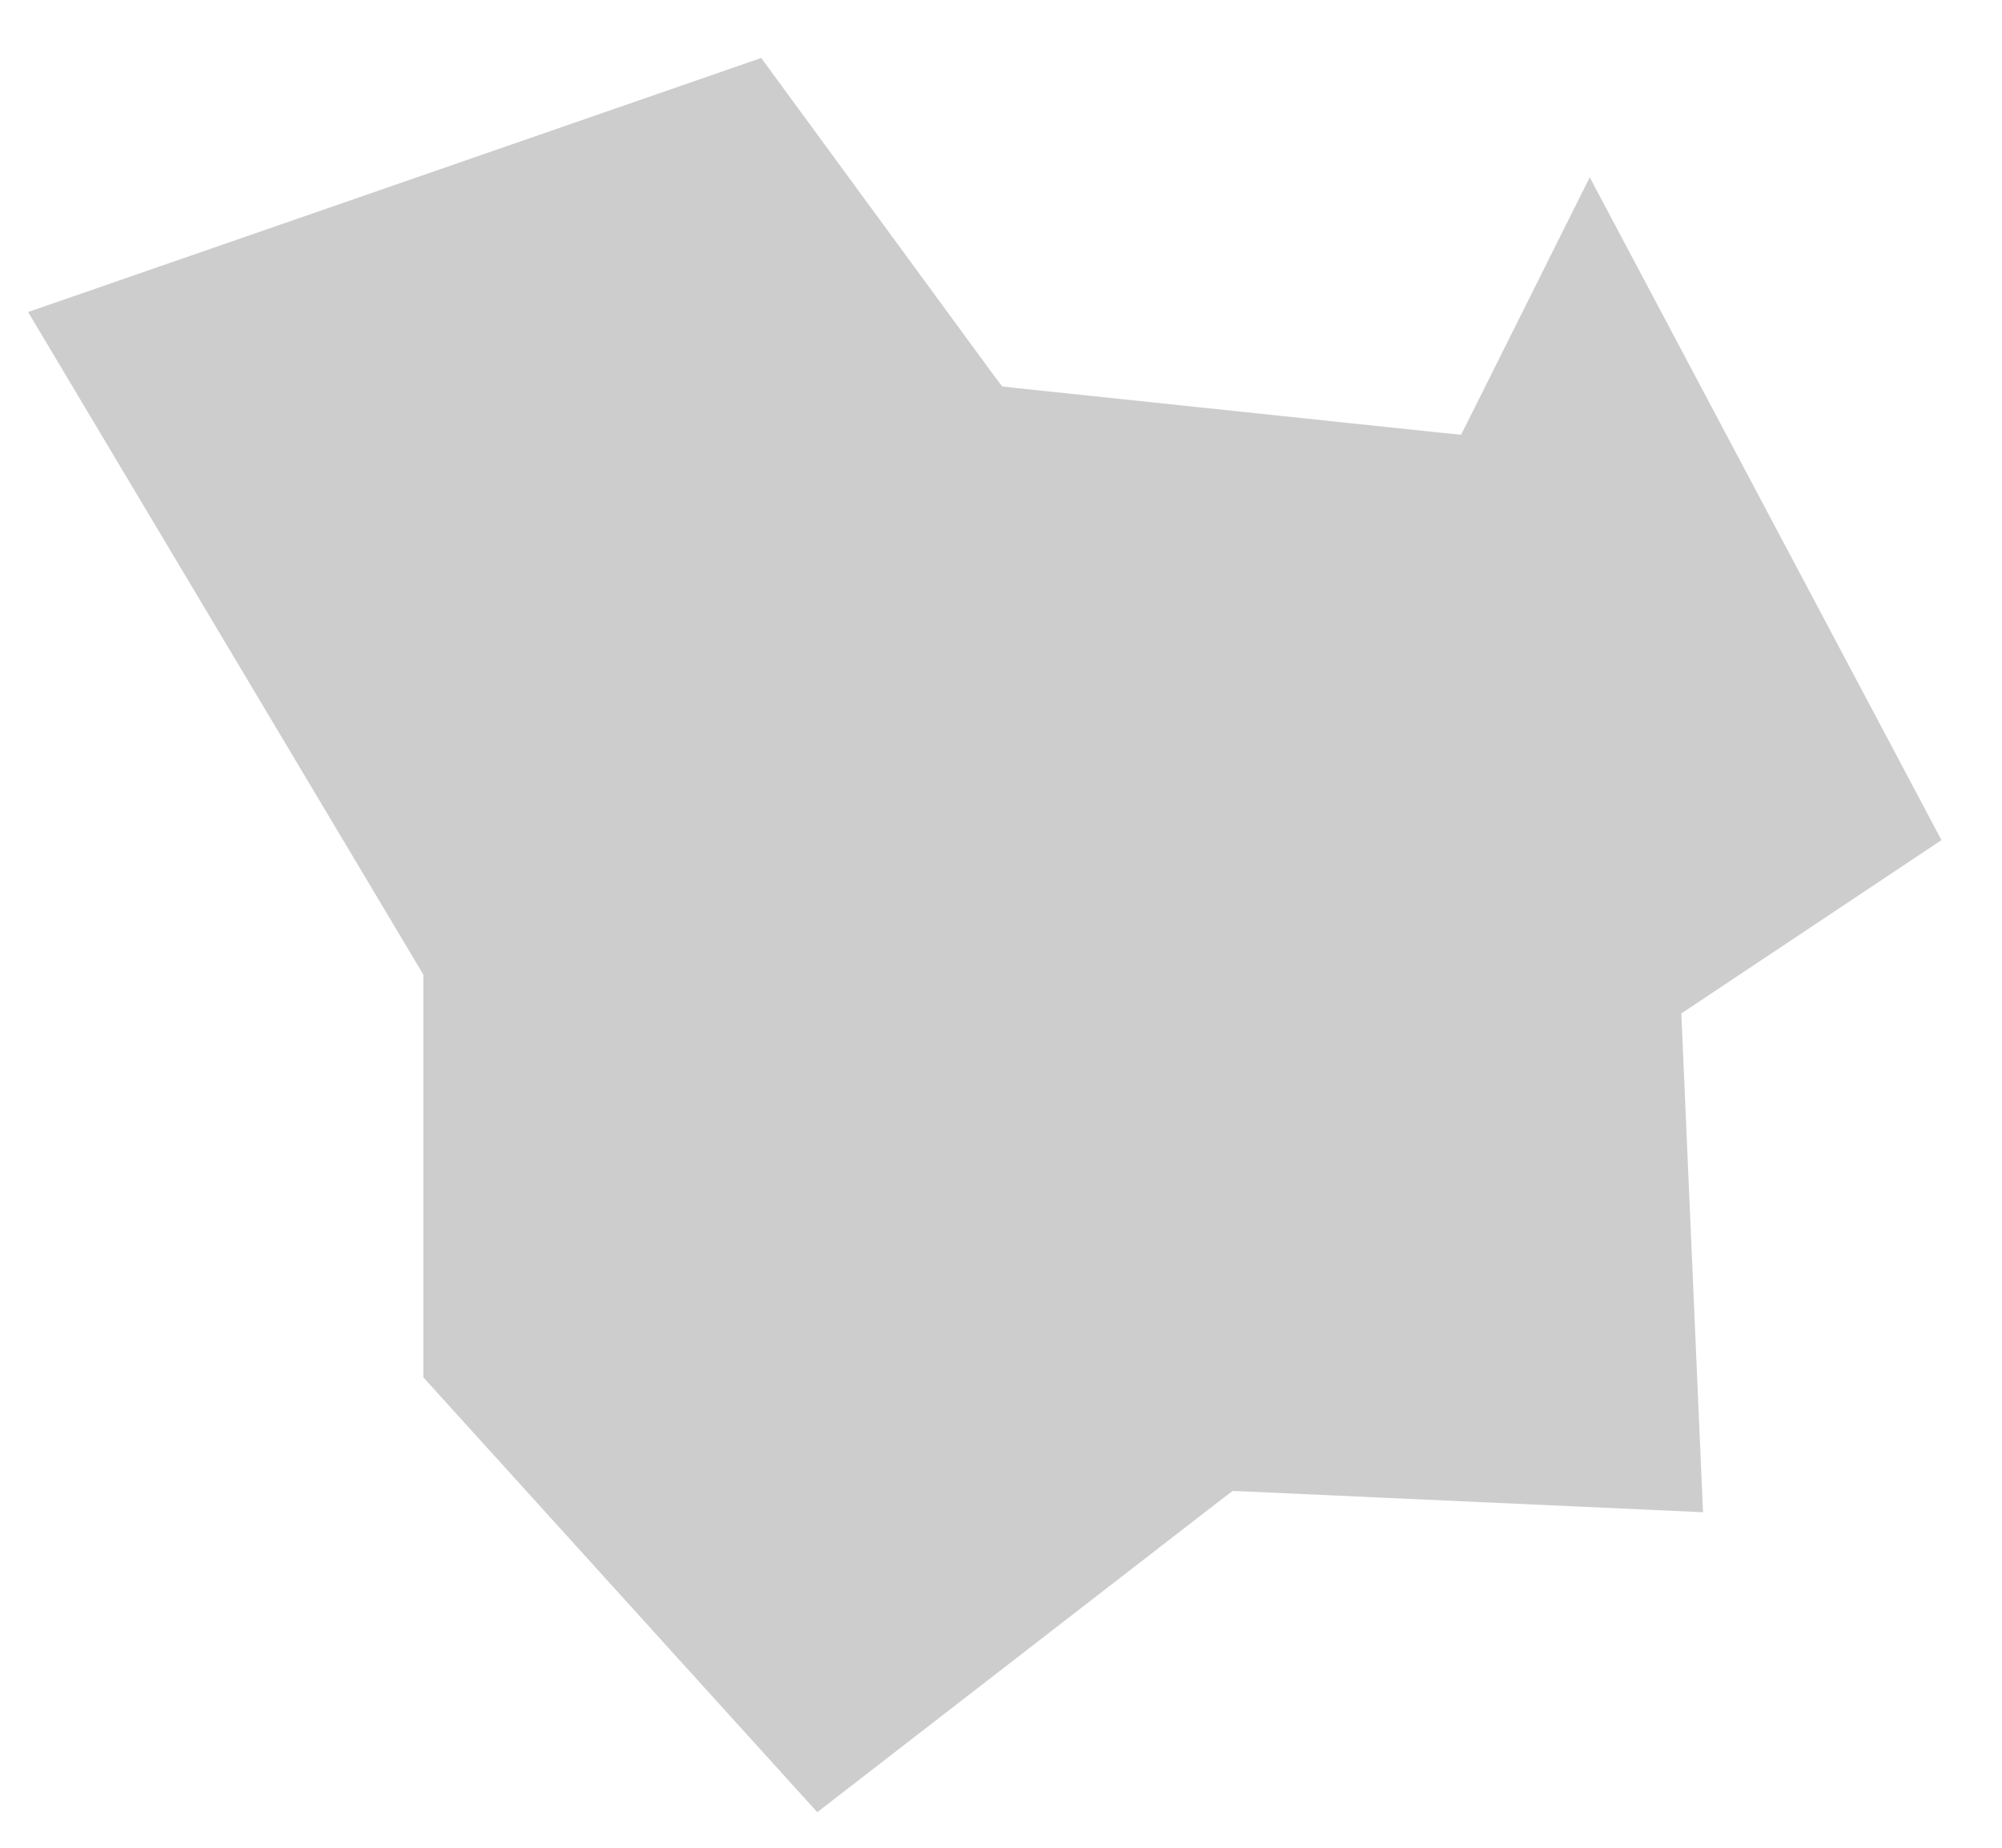
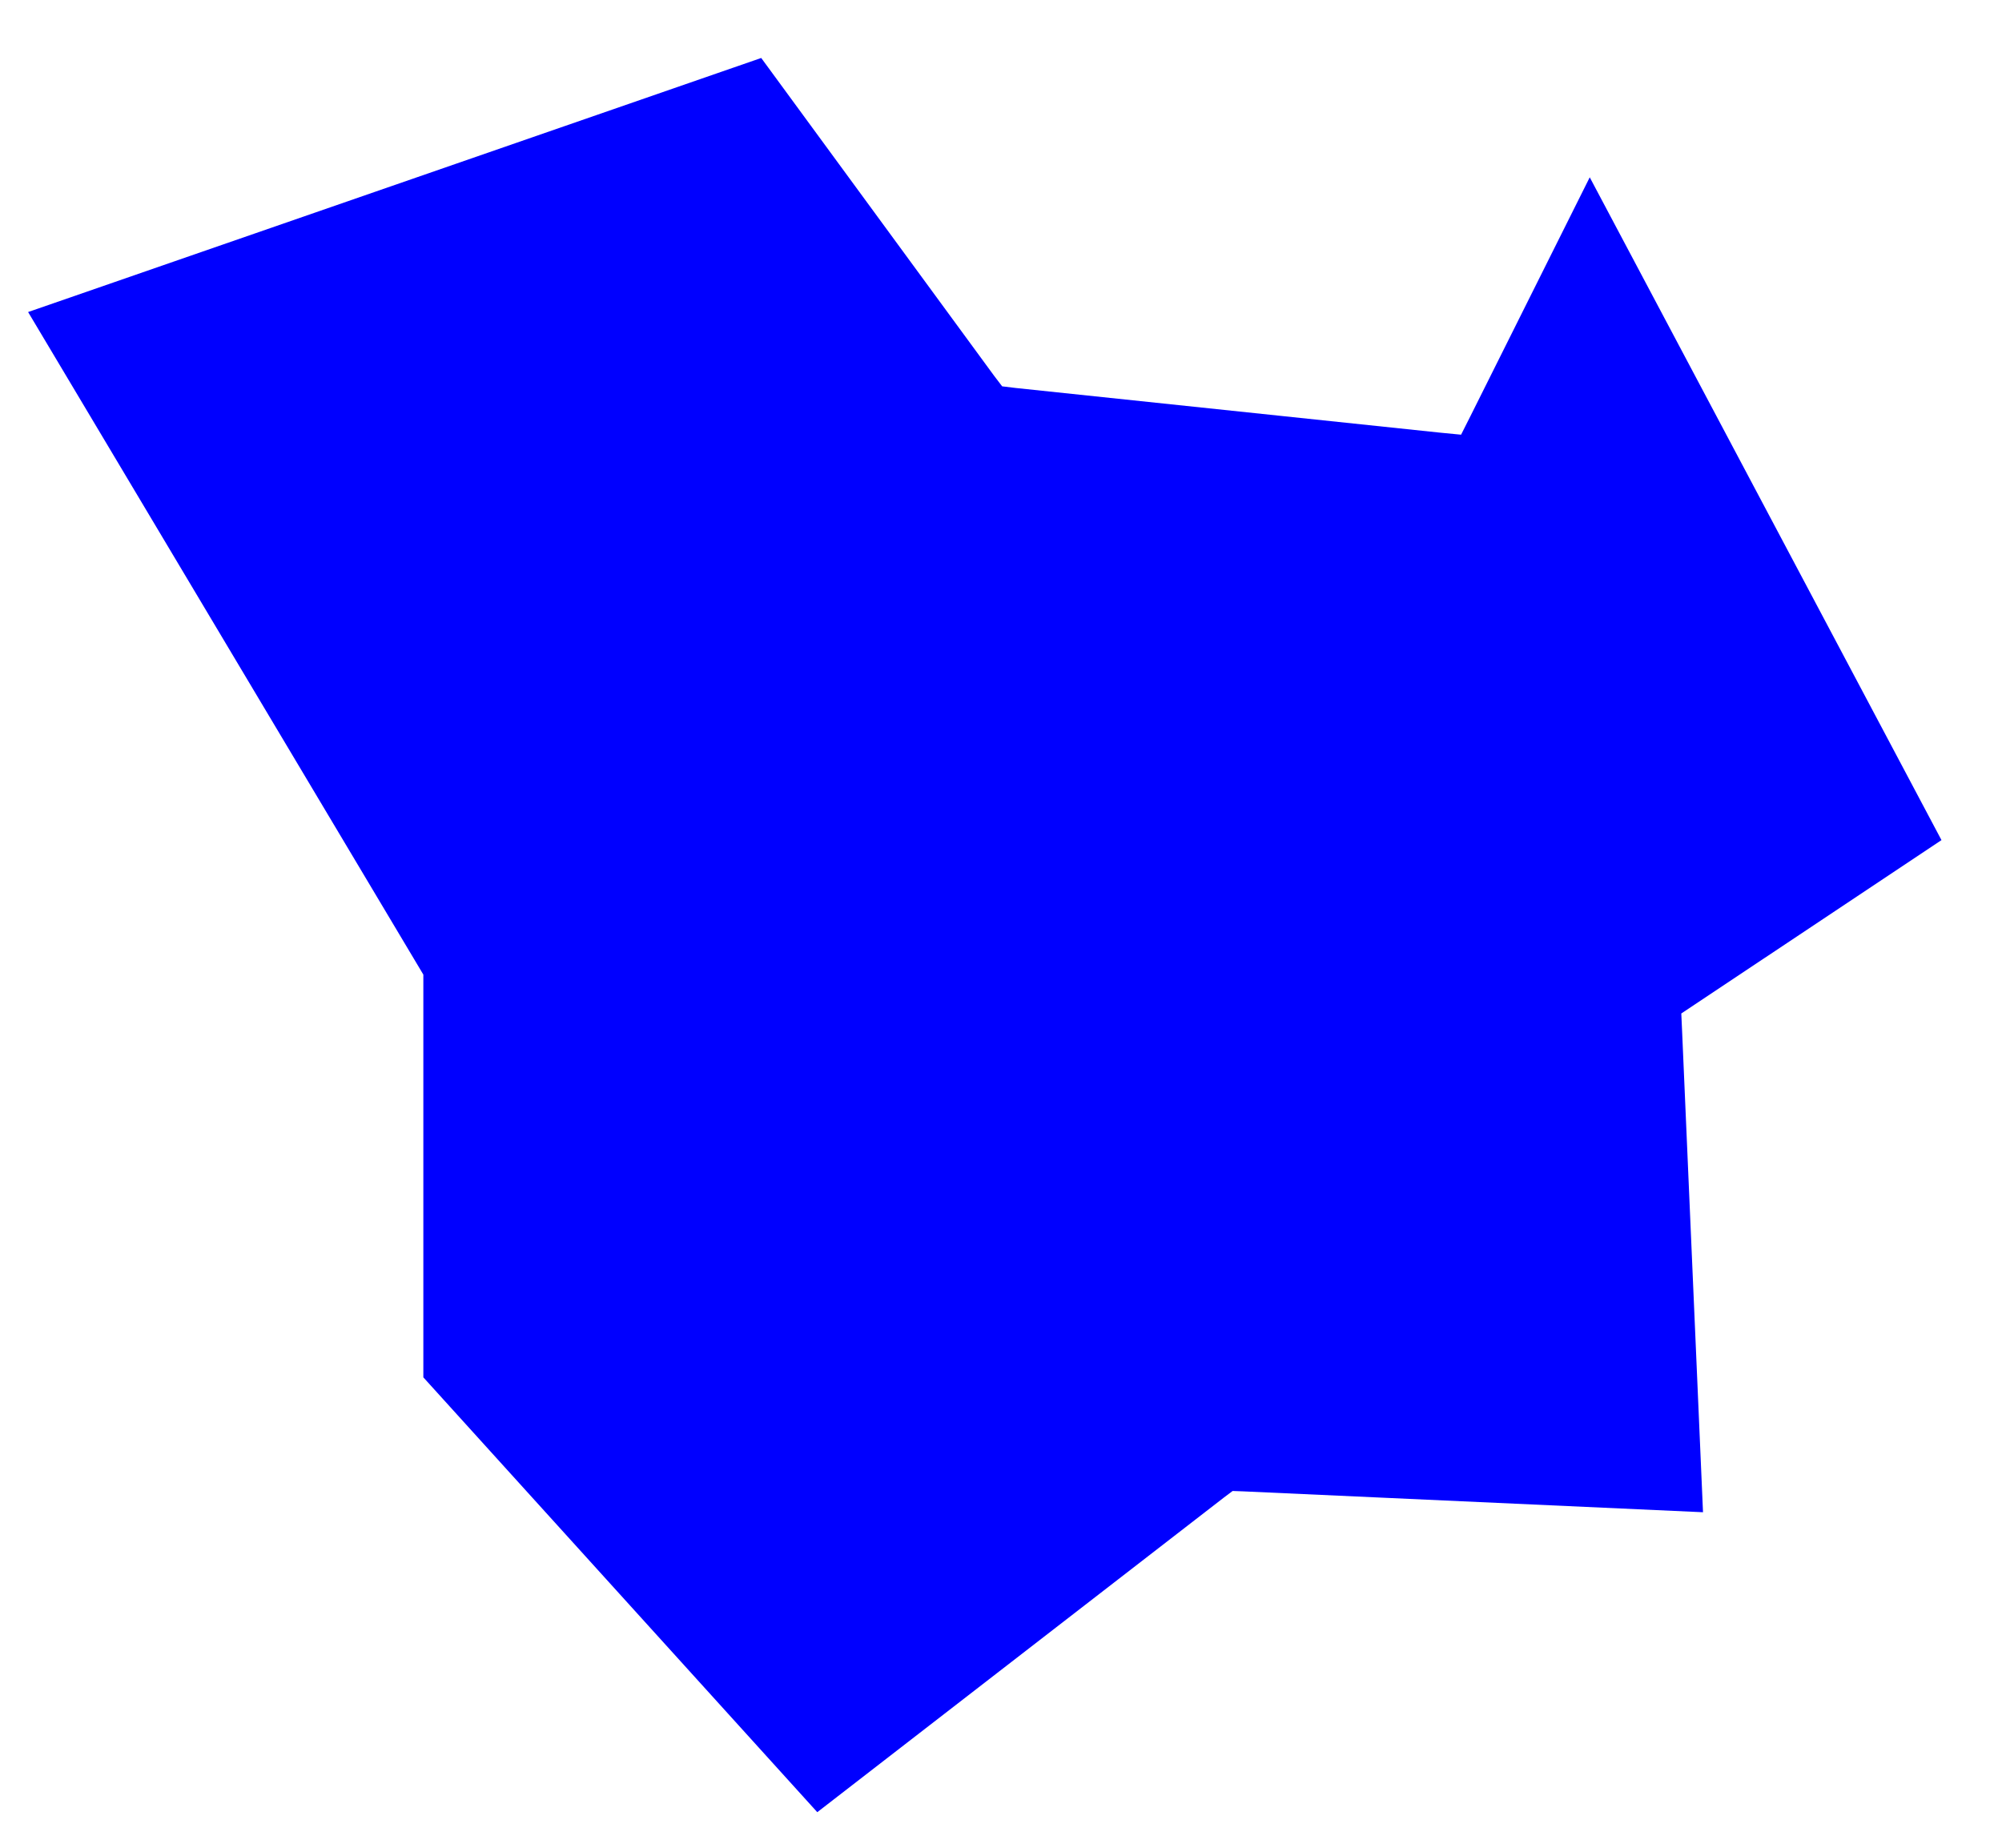
<svg xmlns="http://www.w3.org/2000/svg" width="26" height="24" viewBox="0 0 26 24" fill="none">
-   <path fill-rule="evenodd" clip-rule="evenodd" d="M0.365 4.053L5.498 12.659V17.89L10.614 23.538L15.895 19.451L16.008 19.366L16.148 19.371L22.117 19.642L21.845 13.383L21.835 13.164L22.018 13.042L25.214 10.912L20.646 2.303L19.097 5.404L18.975 5.646L18.706 5.62L13.188 5.039L13.015 5.018L12.912 4.883L9.886 0.753L0.365 4.053Z" fill="#CDCDCD" />
+   <path fill-rule="evenodd" clip-rule="evenodd" d="M0.365 4.053L5.498 12.659V17.89L10.614 23.538L15.895 19.451L16.008 19.366L16.148 19.371L22.117 19.642L21.845 13.383L21.835 13.164L22.018 13.042L25.214 10.912L20.646 2.303L19.097 5.404L18.975 5.646L18.706 5.62L13.188 5.039L13.015 5.018L12.912 4.883L9.886 0.753L0.365 4.053Z" fill="blue" />
</svg>
